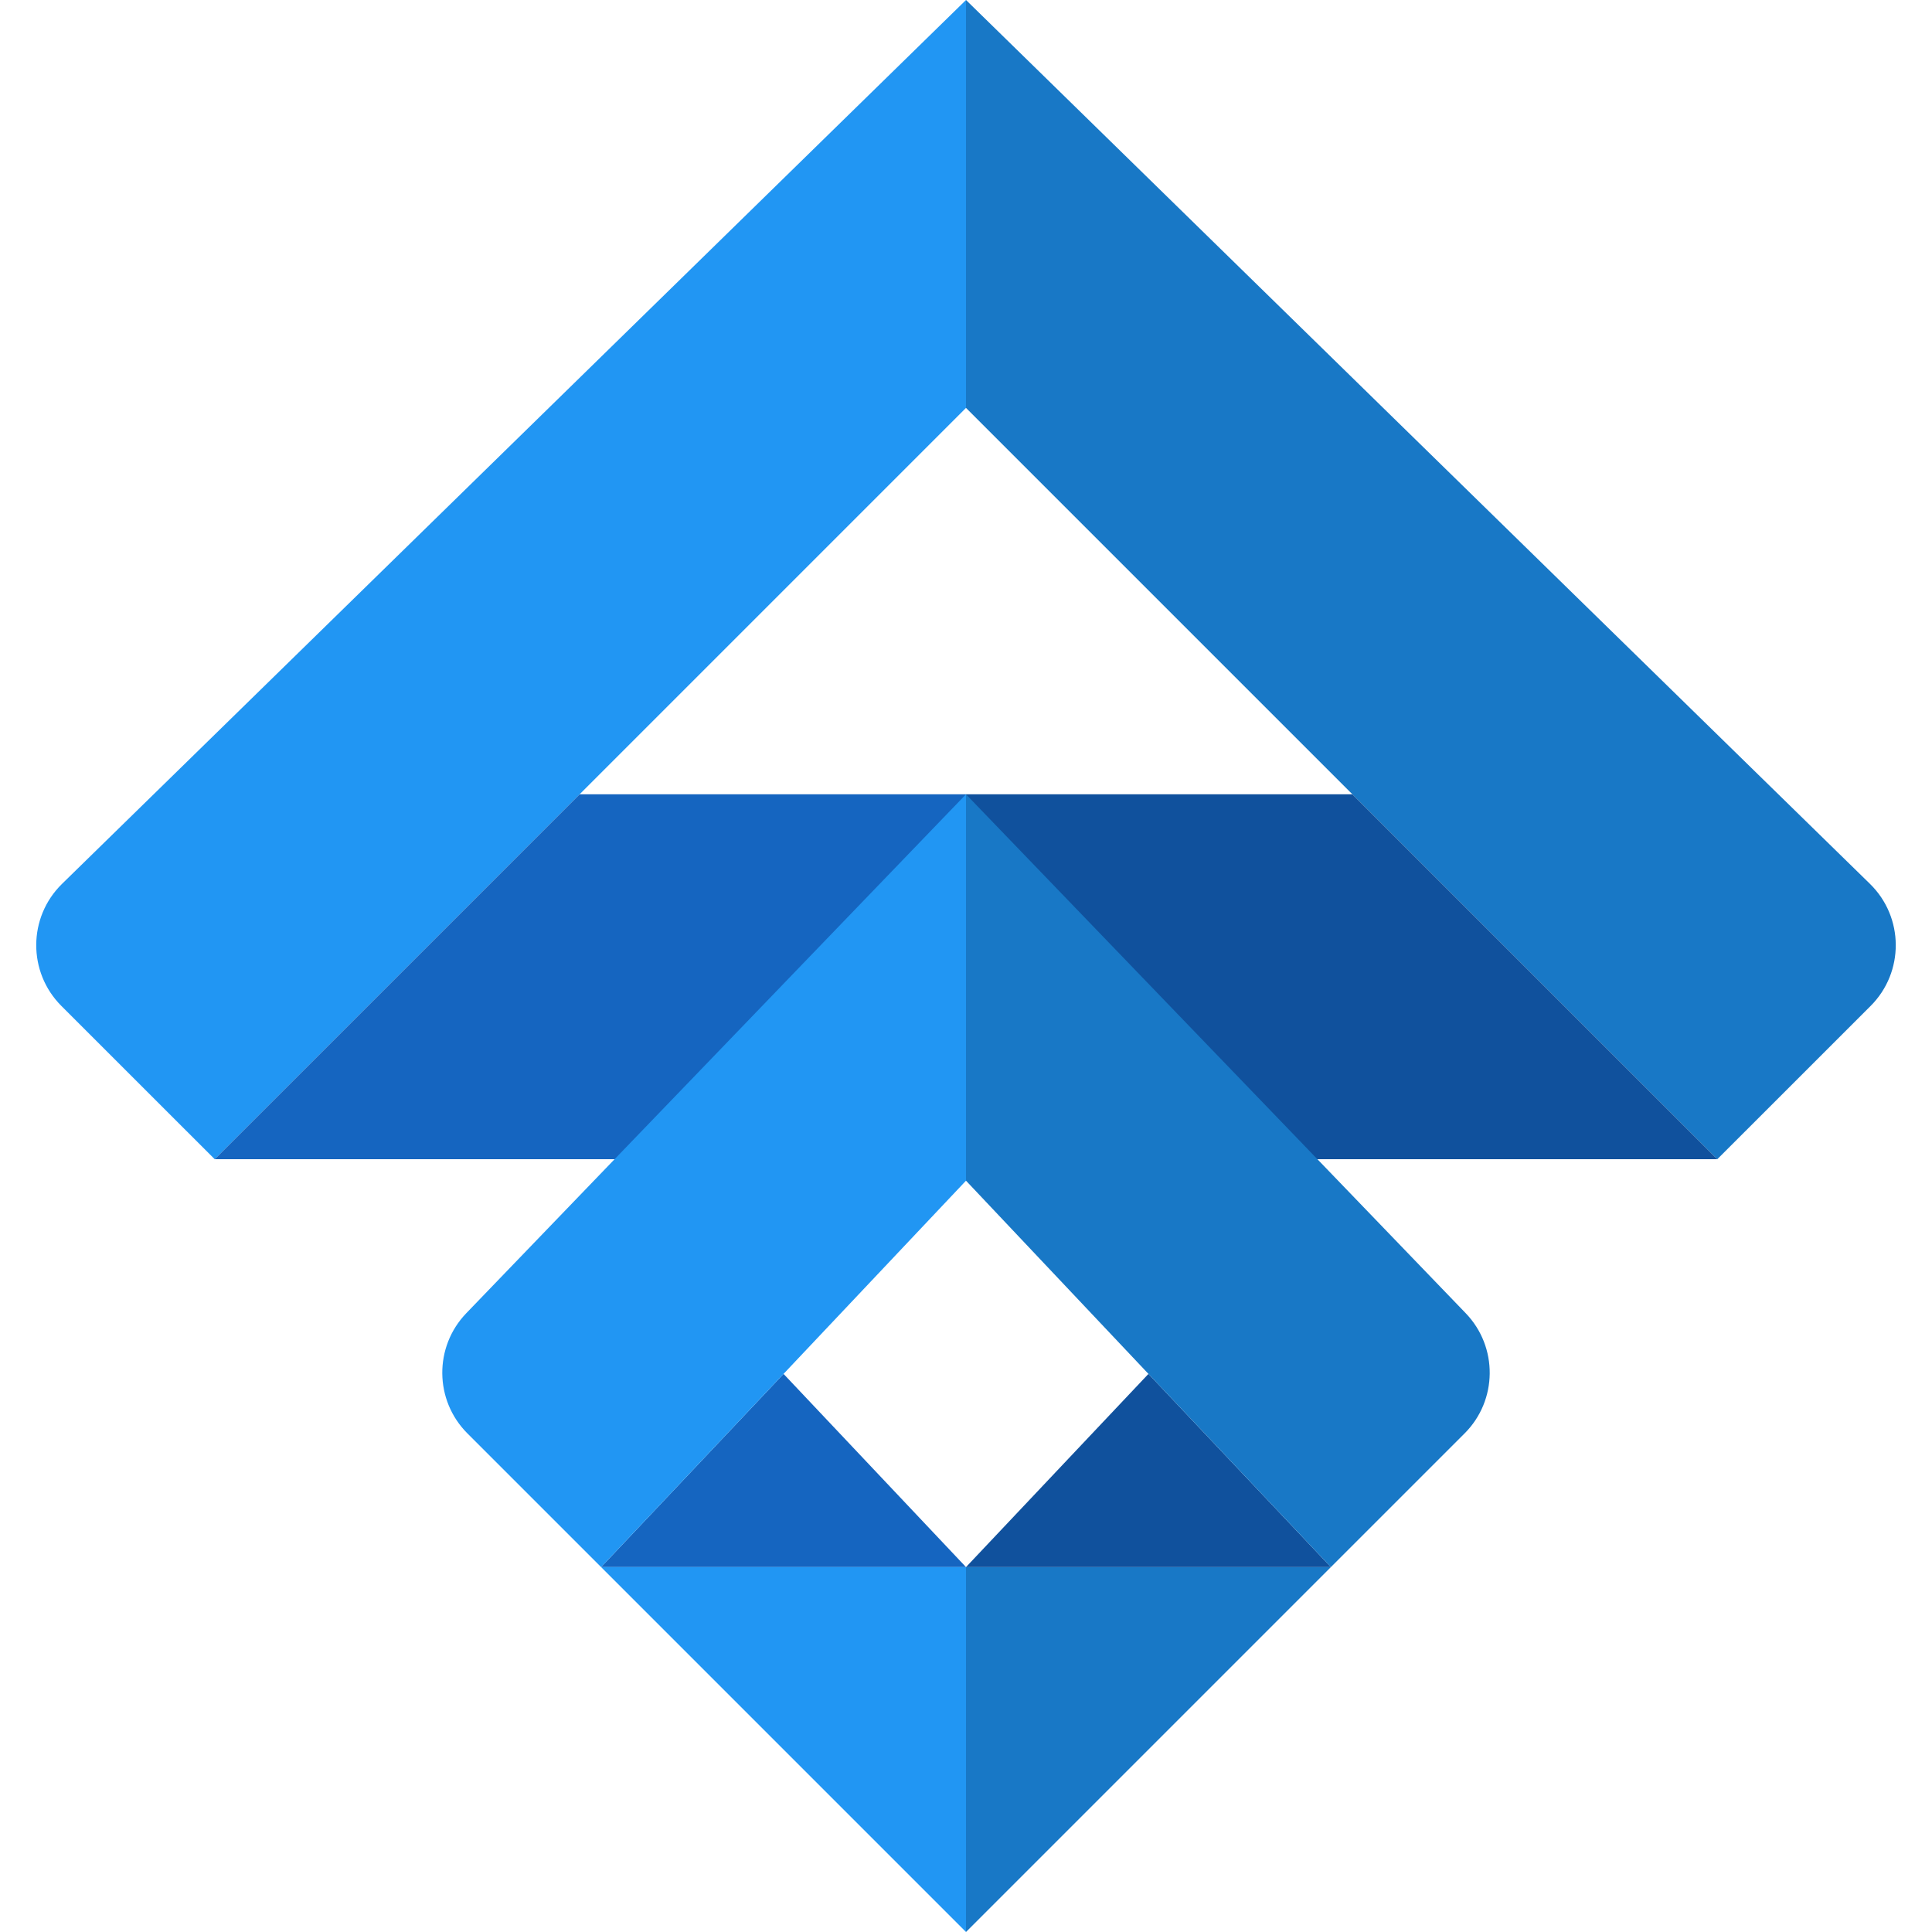
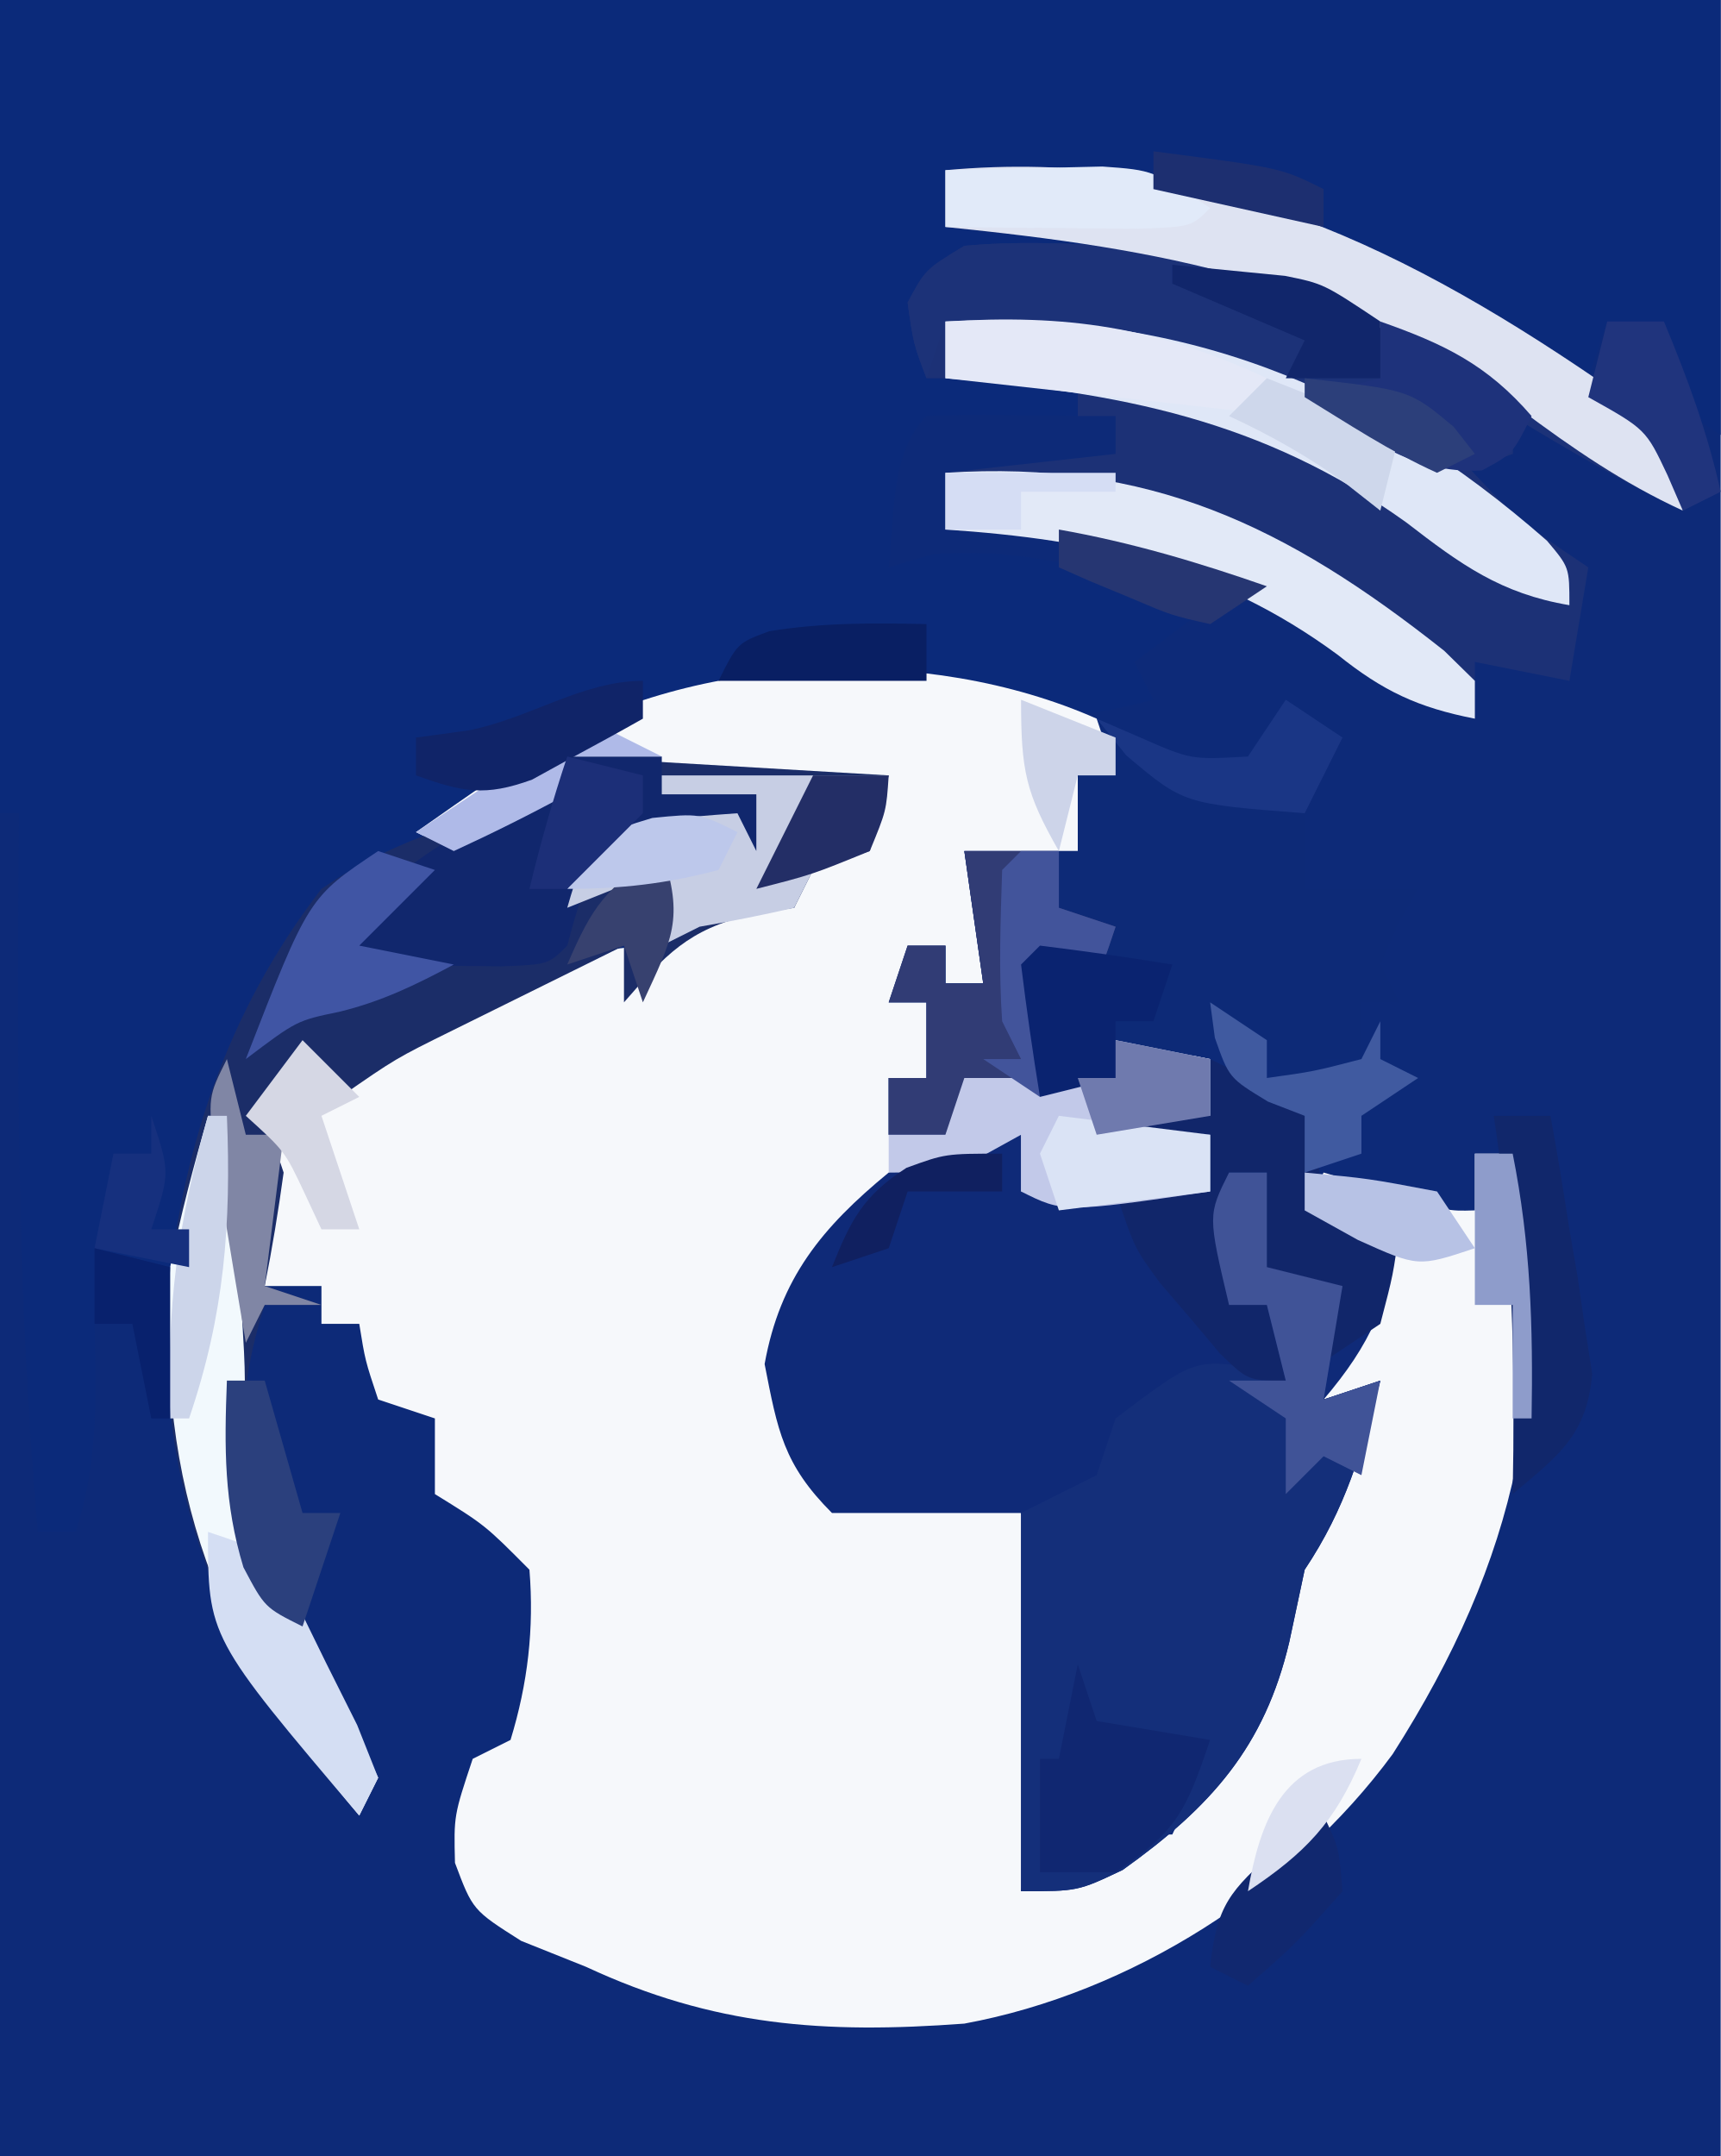
- <svg xmlns="http://www.w3.org/2000/svg" width="32" height="32" viewBox="0 0 32 32" fill="none">
-   <path d="M16 6.756V0L1.028 14.639C0.462 15.192 0.457 16.102 1.017 16.662L3.556 19.2" fill="#2196F3" />
-   <path d="M16 6.756V0L30.972 14.639C31.538 15.192 31.543 16.102 30.983 16.662L28.444 19.2" fill="#1878C6" />
-   <path d="M3.556 19.2L9.6 13.156H16V19.2" fill="#1565C0" />
-   <path d="M28.444 19.2L22.4 13.156H16V19.2" fill="#10519D" />
-   <path d="M16 25.956H9.956L12.978 22.756L16 25.956Z" fill="#1565C0" />
-   <path d="M16 32L22.044 25.956L16 25.956V32Z" fill="#1878C6" />
-   <path d="M16 32L9.956 25.956H16V32Z" fill="#2196F3" />
-   <path d="M16 25.956H22.044L19.022 22.756L16 25.956Z" fill="#10519D" />
-   <path d="M7.724 21.75C7.186 22.308 7.194 23.194 7.742 23.742L9.956 25.956L16 19.556V13.156" fill="#2196F3" />
-   <path d="M24.276 21.75C24.814 22.308 24.806 23.194 24.258 23.742L22.044 25.956L16 19.556V13.156" fill="#1878C6" />
+ <svg xmlns="http://www.w3.org/2000/svg" version="1.1" width="91" height="114">
+   <path d="M0 0 C30.03 0 60.06 0 91 0 C91 37.62 91 75.24 91 114 C60.97 114 30.94 114 0 114 C0 76.38 0 38.76 0 0 Z " fill="#0D2A78" transform="translate(0,0)" />
+   <path d="M0 0 C30.03 0 60.06 0 91 0 C91 7.59 91 15.18 91 23 C90.01 22.34 89.02 21.68 88 21 C88 19.68 88 18.36 88 17 C87.01 17 86.02 17 85 17 C84.505 18.485 84.505 18.485 84 20 C82.926 19.446 81.852 18.891 80.746 18.32 C79.31 17.588 77.874 16.856 76.438 16.125 C75.733 15.76 75.029 15.395 74.303 15.02 C68.051 11.85 62.103 9.897 55.062 9.375 C54.105 9.3 53.147 9.225 52.16 9.148 C51.447 9.099 50.734 9.05 50 9 C50 9.99 50 10.98 50 12 C50.626 11.977 51.253 11.954 51.898 11.93 C52.716 11.912 53.533 11.894 54.375 11.875 C55.187 11.852 55.999 11.829 56.836 11.805 C59 12 59 12 61 14 C60.301 13.965 59.603 13.93 58.883 13.895 C57.973 13.867 57.063 13.84 56.125 13.812 C55.22 13.778 54.315 13.743 53.383 13.707 C52.596 13.804 51.81 13.9 51 14 C48.723 16.815 48.723 16.815 49 20 C51.64 20 54.28 20 57 20 C57 20.66 57 21.32 57 22 C55.701 21.979 54.401 21.959 53.062 21.938 C51.708 21.916 50.352 21.929 49 22 C47.032 23.968 47.338 27.348 47 30 C47.763 29.773 48.526 29.546 49.312 29.312 C54.571 28.867 59.015 30.43 64 32 C62.68 32.99 61.36 33.98 60 35 C60.33 35.66 60.66 36.32 61 37 C58.371 37.676 56.426 38.086 53.742 37.547 C44.464 35.696 35.268 36.28 27 41 C24.783 42.53 22.669 44.11 20.594 45.828 C19 47 19 47 17 47 C16.753 47.639 16.505 48.279 16.25 48.938 C15 52 15 52 14.047 53.844 C10.649 60.64 9.811 67.499 9 75 C8.67 75 8.34 75 8 75 C7.505 72.525 7.505 72.525 7 70 C6.34 70 5.68 70 5 70 C5.031 71.609 5.031 71.609 5.062 73.25 C5.014 76.148 4.868 78.286 4 81 C3.34 81 2.68 81 2 81 C0.879 68.33 0.892 55.711 1 43 C0.67 43 0.34 43 0 43 C0 28.81 0 14.62 0 0 Z " fill="#0B2A7A" transform="translate(0,0)" />
+   <path d="M0 0 C0.495 1.485 0.495 1.485 1 3 C0.34 3 -0.32 3 -1 3 C-1 4.32 -1 5.64 -1 7 C-2.98 7 -4.96 7 -7 7 C-6.505 10.465 -6.505 10.465 -6 14 C-6.66 14 -7.32 14 -8 14 C-8 13.34 -8 12.68 -8 12 C-8.99 12.99 -9.98 13.98 -11 15 C-10.34 15 -9.68 15 -9 15 C-9 16.32 -9 17.64 -9 19 C-9.66 19 -10.32 19 -11 19 C-11 19.99 -11 20.98 -11 22 C-10.01 22 -9.02 22 -8 22 C-7.505 20.515 -7.505 20.515 -7 19 C-4.36 19 -1.72 19 1 19 C1 18.34 1 17.68 1 17 C2.65 17.33 4.3 17.66 6 18 C6 18.99 6 19.98 6 21 C4.68 20.67 3.36 20.34 2 20 C2 20.66 2 21.32 2 22 C3.32 22 4.64 22 6 22 C6 22.99 6 23.98 6 25 C-1.75 26.125 -1.75 26.125 -4 25 C-4 24.01 -4 23.02 -4 22 C-9.043 24.191 -13.17 26.047 -16 31 C-16.487 34.978 -16.102 37.584 -14 41 C-12.082 40.969 -12.082 40.969 -10.125 40.938 C-6.25 40.875 -6.25 40.875 -4 42 C-2.623 48.706 -3.009 55.282 -4 62 C-2.577 61.258 -2.577 61.258 -1.125 60.5 C2 59 2 59 4 59 C4.268 58.422 4.536 57.845 4.812 57.25 C6 55 6 55 7.5 53.25 C9.237 50.645 9.79 48.137 10.461 45.105 C11.284 41.892 12.62 39.012 14 36 C13.34 36 12.68 36 12 36 C12.289 35.443 12.578 34.886 12.875 34.312 C14.041 31.915 15.034 29.484 16 27 C14.35 26.67 12.7 26.34 11 26 C11.33 25.34 11.66 24.68 12 24 C13.134 24.33 14.269 24.66 15.438 25 C18.544 26.045 18.544 26.045 20 26 C20 25.01 20 24.02 20 23 C20.66 23 21.32 23 22 23 C24.392 34.959 22.194 44.507 15.656 54.746 C10.382 61.923 1.817 67.377 -7 69 C-14.41 69.55 -20.255 69.14 -27 66 C-28.702 65.319 -28.702 65.319 -30.438 64.625 C-33 63 -33 63 -33.938 60.5 C-34 58 -34 58 -33 55 C-32.01 54.505 -32.01 54.505 -31 54 C-30.085 51.012 -29.748 48.115 -30 45 C-32.341 42.644 -32.341 42.644 -35 41 C-35 39.68 -35 38.36 -35 37 C-35.99 36.67 -36.98 36.34 -38 36 C-38.688 33.938 -38.688 33.938 -39 32 C-39.66 32 -40.32 32 -41 32 C-41 31.34 -41 30.68 -41 30 C-41.99 30 -42.98 30 -44 30 C-44.125 24.25 -44.125 24.25 -43 22 C-43.66 21.67 -44.32 21.34 -45 21 C-43.68 19.68 -42.36 18.36 -41 17 C-40.34 17.66 -39.68 18.32 -39 19 C-38.041 18.103 -38.041 18.103 -37.062 17.188 C-33.029 14.307 -28.063 12 -23 12 C-22.361 11.484 -21.721 10.969 -21.062 10.438 C-20.382 9.963 -19.701 9.489 -19 9 C-18.01 9.33 -17.02 9.66 -16 10 C-15.67 9.01 -15.34 8.02 -15 7 C-14.01 6.67 -13.02 6.34 -12 6 C-11.67 5.01 -11.34 4.02 -11 3 C-11.808 3.012 -12.616 3.023 -13.449 3.035 C-14.518 3.044 -15.586 3.053 -16.688 3.062 C-18.271 3.08 -18.271 3.08 -19.887 3.098 C-22.724 3.009 -25.244 2.649 -28 2 C-28 2.66 -28 3.32 -28 4 C-29.965 5.068 -31.969 6.066 -34 7 C-34.66 6.67 -35.32 6.34 -36 6 C-34.631 5.033 -33.255 4.077 -31.875 3.125 C-31.109 2.591 -30.344 2.058 -29.555 1.508 C-21.137 -3.46 -8.979 -3.968 0 0 Z " fill="#F6F8FB" transform="translate(58,38)" />
+   <path d="M0 0 C2.438 1.188 2.438 1.188 5 3 C5.812 5.688 5.812 5.688 6 8 C7.32 8.33 8.64 8.66 10 9 C9.469 12.821 8.503 15.062 6 18 C6.99 17.67 7.98 17.34 9 17 C7.998 20.793 7.19 23.715 5 27 C4.732 28.258 4.464 29.516 4.188 30.812 C2.88 36.371 0.042 39.541 -4.625 42.875 C-7 44 -7 44 -10 44 C-10 37.4 -10 30.8 -10 24 C-13.3 24 -16.6 24 -20 24 C-22.57 21.43 -22.874 19.643 -23.562 16.125 C-22.747 11.593 -20.528 8.9 -17 6 C-14.607 4.916 -12.613 4.47 -10 4 C-10 4.99 -10 5.98 -10 7 C-6.7 7 -3.4 7 0 7 C0 6.01 0 5.02 0 4 C-1.32 4 -2.64 4 -4 4 C-4 3.34 -4 2.68 -4 2 C-2.68 2.33 -1.36 2.66 0 3 C0 2.01 0 1.02 0 0 Z " fill="#0F2A78" transform="translate(64,56)" />
+   <path d="M0 0 C13.752 -1.263 24.581 4.181 35.551 11.816 C37.972 13.975 38.734 14.83 39 18 C35.888 16.502 32.947 14.801 30 13 C30 13.66 30 14.32 30 15 C29.01 15 28.02 15 27 15 C30.175 18.426 30.175 18.426 34 21 C33.67 22.98 33.34 24.96 33 27 C31.35 26.67 29.7 26.34 28 26 C28 26.99 28 27.98 28 29 C24.984 28.41 23.139 27.538 20.75 25.625 C14.343 20.908 7.841 19.526 0 19 C0 18.01 0 17.02 0 16 C4.455 15.505 4.455 15.505 9 15 C9 14.34 9 13.68 9 13 C8.34 13 7.68 13 7 13 C7 12.34 7 11.68 7 11 C4.36 11 1.72 11 -1 11 C-1.688 9.188 -1.688 9.188 -2 7 C-1.062 5.25 -1.062 5.25 1 4 C3.719 3.748 6.258 3.865 9 4 C6.03 3.67 3.06 3.34 0 3 C0 2.01 0 1.02 0 0 Z " fill="#1C3176" transform="translate(50,9)" />
+   <path d="M0 0 C5.61 0.33 11.22 0.66 17 1 C16.67 2.32 16.34 3.64 16 5 C15.01 5.33 14.02 5.66 13 6 C12.67 6.66 12.34 7.32 12 8 C11.237 8.124 10.474 8.248 9.688 8.375 C6.405 9.138 5.179 10.499 3 13 C3 12.01 3 11.02 3 10 C1.061 10.956 -0.876 11.915 -2.812 12.875 C-4.431 13.676 -4.431 13.676 -6.082 14.492 C-9.078 15.972 -9.078 15.972 -12 18 C-12.66 17.34 -13.32 16.68 -14 16 C-14.66 16.99 -15.32 17.98 -16 19 C-15.67 19.99 -15.34 20.98 -15 22 C-15.276 24.009 -15.602 26.012 -16 28 C-15.01 28.33 -14.02 28.66 -13 29 C-13.99 29 -14.98 29 -16 29 C-17.661 34.189 -17.572 38.658 -15.434 43.676 C-14.782 44.896 -14.117 46.108 -13.438 47.312 C-12.216 49.522 -11.087 51.717 -10 54 C-10.33 54.66 -10.66 55.32 -11 56 C-17.885 47.886 -21.561 39.755 -21.18 29.02 C-20.459 20.918 -18.022 13.508 -13 7 C-8.988 4.239 -4.683 3.123 0 2 C0 1.34 0 0.68 0 0 Z " fill="#1B2D68" transform="translate(30,40)" />
+   <path d="M0 0 C0.66 0 1.32 0 2 0 C2 1.65 2 3.3 2 5 C3.32 5.33 4.64 5.66 6 6 C5.67 7.98 5.34 9.96 5 12 C5.99 11.67 6.98 11.34 8 11 C6.998 14.793 6.19 17.715 4 21 C3.732 22.258 3.464 23.516 3.188 24.812 C1.88 30.371 -0.958 33.541 -5.625 36.875 C-8 38 -8 38 -11 38 C-11 31.4 -11 24.8 -11 18 C-9.68 17.34 -8.36 16.68 -7 16 C-6.67 15.01 -6.34 14.02 -6 13 C-1.879 9.881 -1.879 9.881 1.312 10.312 C1.869 10.539 2.426 10.766 3 11 C2.67 9.68 2.34 8.36 2 7 C1.34 7 0.68 7 0 7 C-1.125 2.25 -1.125 2.25 0 0 Z " fill="#142F7A" transform="translate(65,62)" />
+   <path d="M0 0 C0.91 0.287 1.82 0.575 2.758 0.871 C3.456 1.099 4.155 1.327 4.875 1.562 C4.875 2.882 4.875 4.202 4.875 5.562 C6.855 5.562 8.835 5.562 10.875 5.562 C10.349 6.491 10.349 6.491 9.812 7.438 C9.503 8.139 9.194 8.84 8.875 9.562 C9.205 10.223 9.535 10.883 9.875 11.562 C9.215 11.562 8.555 11.562 7.875 11.562 C7.875 12.553 7.875 13.543 7.875 14.562 C7.215 14.562 6.555 14.562 5.875 14.562 C5.545 15.223 5.215 15.883 4.875 16.562 C3.555 15.242 2.235 13.922 0.875 12.562 C0.215 13.223 -0.445 13.883 -1.125 14.562 C-3.25 14.188 -3.25 14.188 -5.125 13.562 C-5.125 14.223 -5.125 14.883 -5.125 15.562 C-7.888 16.16 -10.285 16.562 -13.125 16.562 C-13.455 17.223 -13.785 17.883 -14.125 18.562 C-15.115 18.562 -16.105 18.562 -17.125 18.562 C-17.125 17.573 -17.125 16.582 -17.125 15.562 C-16.465 15.562 -15.805 15.562 -15.125 15.562 C-15.125 14.242 -15.125 12.922 -15.125 11.562 C-15.785 11.562 -16.445 11.562 -17.125 11.562 C-16.795 10.572 -16.465 9.582 -16.125 8.562 C-15.465 8.562 -14.805 8.562 -14.125 8.562 C-14.125 9.223 -14.125 9.883 -14.125 10.562 C-13.465 10.562 -12.805 10.562 -12.125 10.562 C-12.455 8.252 -12.785 5.942 -13.125 3.562 C-11.145 3.562 -9.165 3.562 -7.125 3.562 C-7.125 2.243 -7.125 0.922 -7.125 -0.438 C-4.307 -1.847 -2.952 -0.946 0 0 Z " fill="#0D2A77" transform="translate(64.125,41.4375)" />
+   <path d="M0 0 C13.752 -1.263 24.581 4.181 35.551 11.816 C37.972 13.975 38.734 14.83 39 18 C35.888 16.502 32.947 14.801 30 13 C30 13.66 30 14.32 30 15 C27.392 15.989 26.305 16.121 23.668 15.074 C22.849 14.617 22.031 14.159 21.188 13.688 C14.248 10.025 7.746 8.667 0 8 C-0.33 8.99 -0.66 9.98 -1 11 C-1.688 9.188 -1.688 9.188 -2 7 C-1.062 5.25 -1.062 5.25 1 4 C3.719 3.748 6.258 3.865 9 4 C6.03 3.67 3.06 3.34 0 3 C0 2.01 0 1.02 0 0 Z " fill="#1C3278" transform="translate(50,9)" />
+   <path d="M0 0 C13.752 -1.263 24.581 4.181 35.551 11.816 C37.972 13.975 38.734 14.83 39 18 C35.822 16.534 33.177 14.715 30.375 12.625 C20.693 5.846 11.542 4.17 0 3 C0 2.01 0 1.02 0 0 Z " fill="#DEE3F2" transform="translate(50,9)" />
+   <path d="M0 0 C12.418 -0.601 22.409 3.339 31.816 11.594 C33 13 33 13 33 15 C29.376 14.388 27.259 12.852 24.375 10.625 C16.78 5.182 9.173 3.74 0 3 C0 2.01 0 1.02 0 0 Z " fill="#DFE7F7" transform="translate(50,17)" />
+   <path d="M0 0 C1.65 0 3.3 0 5 0 C5 0.66 5 1.32 5 2 C6.65 2 8.3 2 10 2 C10 2.99 10 3.98 10 5 C9.01 4.67 8.02 4.34 7 4 C4.409 4.002 4.409 4.002 2 5 C0.689 7.443 0.689 7.443 0 10 C-1 11 -1 11 -3.504 11.098 C-5.018 11.08 -5.018 11.08 -6.562 11.062 C-7.574 11.053 -8.586 11.044 -9.629 11.035 C-10.411 11.024 -11.194 11.012 -12 11 C-10.602 7.591 -9.15 6.126 -6 4.25 C-5.299 3.822 -4.598 3.394 -3.875 2.953 C-2 2 -2 2 0 2 C0 1.34 0 0.68 0 0 Z " fill="#11276D" transform="translate(30,40)" />
+   <path d="M0 0 C2.438 1.188 2.438 1.188 5 3 C5.812 5.688 5.812 5.688 6 8 C7.32 8.33 8.64 8.66 10 9 C9.688 11.375 9.688 11.375 9 14 C8.01 14.66 7.02 15.32 6 16 C6.33 14.68 6.66 13.36 7 12 C6.01 12.33 5.02 12.66 4 13 C3.34 12.34 2.68 11.68 2 11 C2.375 8.375 2.375 8.375 3 6 C2.34 6 1.68 6 1 6 C1 8.31 1 10.62 1 13 C1.66 13 2.32 13 3 13 C3.33 14.32 3.66 15.64 4 17 C2 17 2 17 0.527 15.574 C-0.26 14.64 -0.26 14.64 -1.062 13.688 C-1.59 13.073 -2.117 12.458 -2.66 11.824 C-4 10 -4 10 -5 7 C-3.35 7 -1.7 7 0 7 C0 6.01 0 5.02 0 4 C-1.32 4 -2.64 4 -4 4 C-4 3.34 -4 2.68 -4 2 C-2.02 2.495 -2.02 2.495 0 3 C0 2.01 0 1.02 0 0 Z " fill="#11266A" transform="translate(64,56)" />
+   <path d="M0 0 C0.33 0 0.66 0 1 0 C1.17 2.187 1.336 4.375 1.5 6.562 C1.593 7.781 1.686 8.999 1.781 10.254 C2 14 2 14 1.809 17.508 C2.04 21.734 3.528 24.704 5.562 28.312 C6.784 30.522 7.913 32.717 9 35 C8.67 35.66 8.34 36.32 8 37 C0.478 28.135 -2.736 19.6 -2 8 C-1.458 5.277 -0.764 2.674 0 0 Z " fill="#F2F9FD" transform="translate(11,59)" />
+   <path d="M0 0 C10.78 -0.695 18.012 2.781 26.383 9.414 C27.183 10.199 27.183 10.199 28 11 C28 11.66 28 12.32 28 13 C24.984 12.41 23.139 11.538 20.75 9.625 C14.343 4.908 7.841 3.526 0 3 C0 2.01 0 1.02 0 0 Z " fill="#E2E9F7" transform="translate(50,25)" />
+   <path d="M0 0 C1.65 0 3.3 0 5 0 C5 0.99 5 1.98 5 3 C5.99 3.33 6.98 3.66 8 4 C7 7 7 7 5 8 C4.67 8 4.34 8 4 8 C4 9.65 4 11.3 4 13 C2.68 13 1.36 13 0 13 C-0.33 13.66 -0.66 14.32 -1 15 C-1.99 15 -2.98 15 -4 15 C-4 14.01 -4 13.02 -4 12 C-3.34 12 -2.68 12 -2 12 C-2 10.68 -2 9.36 -2 8 C-2.66 8 -3.32 8 -4 8 C-3.67 7.01 -3.34 6.02 -3 5 C-2.34 5 -1.68 5 -1 5 C-1 5.66 -1 6.32 -1 7 C-0.34 7 0.32 7 1 7 C0.67 4.69 0.34 2.38 0 0 Z " fill="#313C75" transform="translate(51,45)" />
+   <path d="M0 0 C1.65 0.33 3.3 0.66 5 1 C5 1.99 5 2.98 5 4 C3.68 3.67 2.36 3.34 1 3 C1 3.66 1 4.32 1 5 C2.32 5 3.64 5 5 5 C5 5.99 5 6.98 5 8 C-2.75 9.125 -2.75 9.125 -5 8 C-5 7.01 -5 6.02 -5 5 C-5.598 5.33 -6.196 5.66 -6.812 6 C-9 7 -9 7 -12 7 C-12 6.34 -12 5.68 -12 5 C-11.01 5 -10.02 5 -9 5 C-8.67 4.01 -8.34 3.02 -8 2 C-5.36 2 -2.72 2 0 2 C0 1.34 0 0.68 0 0 Z " fill="#C2C9E9" transform="translate(59,55)" />
+   <path d="M0 0 C3.96 0 7.92 0 12 0 C11.67 1.32 11.34 2.64 11 4 C10.01 4.33 9.02 4.66 8 5 C7.67 5.66 7.34 6.32 7 7 C5.344 7.382 3.675 7.714 2 8 C1.01 8.495 1.01 8.495 0 9 C0 7.68 0 6.36 0 5 C-1.65 5.66 -3.3 6.32 -5 7 C-4.438 5.062 -4.438 5.062 -3 3 C0.625 2.25 0.625 2.25 4 2 C4.33 2.66 4.66 3.32 5 4 C5 3.01 5 2.02 5 1 C3.35 1 1.7 1 0 1 C0 0.67 0 0.34 0 0 Z " fill="#C7CEE4" transform="translate(35,41)" />
+   <path d="M0 0 C0.33 0.99 0.66 1.98 1 3 C3.97 3.495 3.97 3.495 7 4 C5.75 7.653 5.329 8.781 2 11 C0.68 11 -0.64 11 -2 11 C-2 9.02 -2 7.04 -2 5 C-1.67 5 -1.34 5 -1 5 C-0.67 3.35 -0.34 1.7 0 0 Z " fill="#102771" transform="translate(57,88)" />
+   <path d="M0 0 C6.431 -0.402 11.128 0.274 17 3 C17.33 3.66 17.66 4.32 18 5 C12 4.333 6 3.667 0 3 C0 2.01 0 1.02 0 0 Z " fill="#E4E8F7" transform="translate(50,17)" />
+   <path d="M0 0 C0.66 0 1.32 0 2 0 C2 1.65 2 3.3 2 5 C3.32 5.33 4.64 5.66 6 6 C5.67 7.98 5.34 9.96 5 12 C5.99 11.67 6.98 11.34 8 11 C7.67 12.65 7.34 14.3 7 16 C6.34 15.67 5.68 15.34 5 15 C4.34 15.66 3.68 16.32 3 17 C3 15.68 3 14.36 3 13 C2.01 12.34 1.02 11.68 0 11 C0.99 11 1.98 11 3 11 C2.67 9.68 2.34 8.36 2 7 C1.34 7 0.68 7 0 7 C-1.125 2.25 -1.125 2.25 0 0 Z " fill="#405397" transform="translate(65,62)" />
+   <path d="M0 0 C3.375 1.186 5.647 2.276 8 5 C7 7 7 7 5.375 7.875 C1.544 8.077 -0.806 6.027 -4 4 C-2.68 3.67 -1.36 3.34 0 3 C0 2.01 0 1.02 0 0 Z " fill="#1E327B" transform="translate(73,17)" />
+   <path d="M0 0 C0.99 0 1.98 0 3 0 C3.367 1.994 3.689 3.996 4 6 C4.213 7.23 4.213 7.23 4.43 8.484 C4.556 9.356 4.682 10.227 4.812 11.125 C4.943 11.953 5.073 12.78 5.207 13.633 C4.922 16.893 3.436 17.947 1 20 C1.017 18.84 1.017 18.84 1.035 17.656 C1.087 11.661 0.912 5.927 0 0 Z " fill="#11276B" transform="translate(79,59)" />
+   <path d="M0 0 C0.99 0.33 1.98 0.66 3 1 C1.68 2.32 0.36 3.64 -1 5 C0.65 5.33 2.3 5.66 4 6 C1.981 7.082 0.17 7.959 -2.062 8.5 C-4.304 8.965 -4.304 8.965 -7 11 C-3.675 2.45 -3.675 2.45 0 0 Z " fill="#4055A4" transform="translate(20,45)" />
+   <path d="M0 0 C1.77 -0.054 3.541 -0.093 5.312 -0.125 C6.299 -0.148 7.285 -0.171 8.301 -0.195 C11 0 11 0 14 2 C13 3 13 3 10.059 3.098 C8.266 3.08 8.266 3.08 6.438 3.062 C4.641 3.049 4.641 3.049 2.809 3.035 C1.882 3.024 0.955 3.012 0 3 C0 2.01 0 1.02 0 0 Z " fill="#E1EAF9" transform="translate(50,9)" />
+   <path d="M0 0 C0.66 0 1.32 0 2 0 C2 0.99 2 1.98 2 3 C2.99 3.33 3.98 3.66 5 4 C4 7 4 7 2 8 C1.67 8 1.34 8 1 8 C1 9.65 1 11.3 1 13 C0.01 12.34 -0.98 11.68 -2 11 C-1.34 11 -0.68 11 0 11 C-0.33 10.34 -0.66 9.68 -1 9 C-1.187 6.31 -1.086 3.703 -1 1 C-0.67 0.67 -0.34 0.34 0 0 Z " fill="#42549B" transform="translate(54,45)" />
+   <path d="M0 0 C3 1 3 1 4.641 3.652 C5.172 4.736 5.703 5.821 6.25 6.938 C6.791 8.019 7.333 9.101 7.891 10.215 C8.257 11.134 8.623 12.053 9 13 C8.67 13.66 8.34 14.32 8 15 C0 5.571 0 5.571 0 0 Z " fill="#D4DEF3" transform="translate(11,81)" />
+   <path d="M0 0 C0.99 0.66 1.98 1.32 3 2 C2.34 3.32 1.68 4.64 1 6 C-5.4 5.508 -5.4 5.508 -8.438 2.938 C-9.211 1.978 -9.211 1.978 -10 1 C-8.855 1.495 -8.855 1.495 -7.688 2 C-5.009 3.174 -5.009 3.174 -2 3 C-1.34 2.01 -0.68 1.02 0 0 Z " fill="#1A3685" transform="translate(68,37)" />
+   <path d="M0 0 C0.66 0 1.32 0 2 0 C2.66 2.31 3.32 4.62 4 7 C4.66 7 5.32 7 6 7 C5.34 8.98 4.68 10.96 4 13 C2 12 2 12 0.875 9.875 C-0.159 6.476 -0.139 3.534 0 0 Z " fill="#2B407D" transform="translate(12,73)" />
+   <path d="M0 0 C2.339 0.287 4.674 0.619 7 1 C6.67 1.99 6.34 2.98 6 4 C5.34 4 4.68 4 4 4 C4 4.99 4 5.98 4 7 C2.68 7.33 1.36 7.66 0 8 C-0.381 5.674 -0.713 3.339 -1 1 C-0.67 0.67 -0.34 0.34 0 0 Z " fill="#0A2370" transform="translate(55,50)" />
+   <path d="M0 0 C2.64 0.33 5.28 0.66 8 1 C8 1.99 8 2.98 8 4 C5.36 4.33 2.72 4.66 0 5 C-0.33 4.01 -0.66 3.02 -1 2 C-0.67 1.34 -0.34 0.68 0 0 Z " fill="#DAE3F5" transform="translate(56,59)" />
+   <path d="M0 0 C1.485 0.99 1.485 0.99 3 2 C3 2.66 3 3.32 3 4 C5.473 3.656 5.473 3.656 8 3 C8.33 2.34 8.66 1.68 9 1 C9 1.66 9 2.32 9 3 C9.66 3.33 10.32 3.66 11 4 C10.01 4.66 9.02 5.32 8 6 C8 6.66 8 7.32 8 8 C7.01 8.33 6.02 8.66 5 9 C5 8.01 5 7.02 5 6 C4.361 5.753 3.721 5.505 3.062 5.25 C1 4 1 4 0.25 1.875 C0.168 1.256 0.085 0.637 0 0 Z " fill="#405AA0" transform="translate(64,53)" />
+   <path d="M0 0 C0.33 1.32 0.66 2.64 1 4 C1.66 4 2.32 4 3 4 C2.67 6.64 2.34 9.28 2 12 C2.99 12.33 3.98 12.66 5 13 C4.01 13 3.02 13 2 13 C1.67 13.66 1.34 14.32 1 15 C0.638 12.876 0.286 10.751 -0.062 8.625 C-0.26 7.442 -0.457 6.258 -0.66 5.039 C-1 2 -1 2 0 0 Z " fill="#8086A5" transform="translate(12,56)" />
+   <path d="M0 0 C0.99 0 1.98 0 3 0 C4.239 2.974 5.301 5.853 6 9 C5.01 9.495 5.01 9.495 4 10 C3.732 9.381 3.464 8.762 3.188 8.125 C2.044 5.7 2.044 5.7 -1 4 C-0.67 2.68 -0.34 1.36 0 0 Z " fill="#20347D" transform="translate(85,17)" />
+   <path d="M0 0 C0.812 1.688 0.812 1.688 1 4 C-1.438 6.75 -1.438 6.75 -4 9 C-4.66 8.67 -5.32 8.34 -6 8 C-5.651 4.745 -4.979 3.981 -2.438 1.75 C-1.633 1.173 -0.829 0.595 0 0 Z " fill="#11286F" transform="translate(70,96)" />
+   <path d="M0 0 C0.99 0.99 1.98 1.98 3 3 C2.01 3.495 2.01 3.495 1 4 C1.66 5.98 2.32 7.96 3 10 C2.34 10 1.68 10 1 10 C0.711 9.381 0.422 8.762 0.125 8.125 C-0.937 5.867 -0.937 5.867 -3 4 C-2.01 2.68 -1.02 1.36 0 0 Z " fill="#D5D7E4" transform="translate(16,55)" />
+   <path d="M0 0 C1.258 0.124 2.516 0.247 3.812 0.375 C4.874 0.479 4.874 0.479 5.957 0.586 C8 1 8 1 11 3 C11 3.99 11 4.98 11 6 C9.35 6 7.7 6 6 6 C6.33 5.34 6.66 4.68 7 4 C4.69 3.01 2.38 2.02 0 1 C0 0.67 0 0.34 0 0 Z " fill="#11266B" transform="translate(62,14)" />
+   <path d="M0 0 C0.33 0 0.66 0 1 0 C1.236 5.778 0.868 10.513 -1 16 C-1.33 16 -1.66 16 -2 16 C-2.207 10.211 -1.592 5.571 0 0 Z " fill="#CCD5EA" transform="translate(11,59)" />
+   <path d="M0 0 C0 0.99 0 1.98 0 3 C-3.63 3 -7.26 3 -11 3 C-10 1 -10 1 -8.312 0.375 C-5.516 -0.079 -2.829 -0.064 0 0 Z " fill="#091F63" transform="translate(49,33)" />
+   <path d="M0 0 C1.32 0.66 2.64 1.32 4 2 C2.35 2 0.7 2 -1 2 C-1 2.66 -1 3.32 -1 4 C-2.965 5.068 -4.969 6.066 -7 7 C-7.66 6.67 -8.32 6.34 -9 6 C-6.03 4.02 -3.06 2.04 0 0 Z " fill="#AFBAE8" transform="translate(31,38)" />
+   <path d="M0 0 C0 0.66 0 1.32 0 2 C-1.242 2.702 -2.494 3.386 -3.75 4.062 C-4.794 4.637 -4.794 4.637 -5.859 5.223 C-8.361 6.131 -9.533 5.883 -12 5 C-12 4.34 -12 3.68 -12 3 C-10.639 2.814 -10.639 2.814 -9.25 2.625 C-6.007 2.001 -3.212 0 0 0 Z " fill="#102468" transform="translate(34,36)" />
+   <path d="M0 0 C4.75 1.875 4.75 1.875 7 3 C6.67 4.32 6.34 5.64 6 7 C5.134 6.319 5.134 6.319 4.25 5.625 C2.22 4.159 0.265 3.051 -2 2 C-1.34 1.34 -0.68 0.68 0 0 Z " fill="#CED7EB" transform="translate(67,20)" />
+   <path d="M0 0 C1.65 0.33 3.3 0.66 5 1 C5 1.99 5 2.98 5 4 C3.02 4.33 1.04 4.66 -1 5 C-1.33 4.01 -1.66 3.02 -2 2 C-1.34 2 -0.68 2 0 2 C0 1.34 0 0.68 0 0 Z " fill="#6F7AAE" transform="translate(59,55)" />
+   <path d="M0 0 C1.208 3.623 0.543 4.641 -1 8 C-1.33 7.01 -1.66 6.02 -2 5 C-2.99 5.33 -3.98 5.66 -5 6 C-3.63 2.839 -3.011 2.007 0 0 Z " fill="#37416F" transform="translate(35,45)" />
+   <path d="M0 0 C3.806 0.672 7.352 1.727 11 3 C10.01 3.66 9.02 4.32 8 5 C5.957 4.539 5.957 4.539 3.812 3.625 C3.097 3.329 2.382 3.032 1.645 2.727 C1.102 2.487 0.559 2.247 0 2 C0 1.34 0 0.68 0 0 Z " fill="#263672" transform="translate(56,28)" />
+   <path d="M0 0 C0.66 0 1.32 0 2 0 C2.953 4.763 3.083 9.167 3 14 C2.67 14 2.34 14 2 14 C2 12.02 2 10.04 2 8 C1.34 8 0.68 8 0 8 C0 5.36 0 2.72 0 0 Z " fill="#8E9CCB" transform="translate(78,61)" />
+   <path d="M0 0 C2.475 0.99 2.475 0.99 5 2 C5 2.66 5 3.32 5 4 C4.34 4 3.68 4 3 4 C2.67 5.32 2.34 6.64 2 8 C0.235 4.912 0 3.767 0 0 Z " fill="#CDD4E9" transform="translate(54,37)" />
+   <path d="M0 0 C3.375 0.312 3.375 0.312 7 1 C7.66 1.99 8.32 2.98 9 4 C6 5 6 5 2.812 3.562 C1.884 3.047 0.956 2.531 0 2 C0 1.34 0 0.68 0 0 Z " fill="#B7C2E5" transform="translate(69,62)" />
+   <path d="M0 0 C1.32 0 2.64 0 4 0 C3.875 1.875 3.875 1.875 3 4 C-0.062 5.25 -0.062 5.25 -3 6 C-2.01 4.02 -1.02 2.04 0 0 Z " fill="#232E66" transform="translate(43,41)" />
+   <path d="M0 0 C1 3 1 3 0 6 C0.66 6 1.32 6 2 6 C2 6.66 2 7.32 2 8 C0.35 7.67 -1.3 7.34 -3 7 C-2.67 5.35 -2.34 3.7 -2 2 C-1.34 2 -0.68 2 0 2 C0 1.34 0 0.68 0 0 Z " fill="#16307E" transform="translate(8,59)" />
+   <path d="M0 0 C6.75 0.875 6.75 0.875 9 2 C9 2.66 9 3.32 9 4 C4.545 3.01 4.545 3.01 0 2 C0 1.34 0 0.68 0 0 Z " fill="#1D2F70" transform="translate(61,8)" />
+   <path d="M0 0 C1.32 0.33 2.64 0.66 4 1 C4 3.64 4 6.28 4 9 C3.67 9 3.34 9 3 9 C2.67 7.35 2.34 5.7 2 4 C1.34 4 0.68 4 0 4 C0 2.68 0 1.36 0 0 Z " fill="#08216D" transform="translate(5,66)" />
+   <path d="M0 0 C0 0.66 0 1.32 0 2 C-1.65 2 -3.3 2 -5 2 C-5.33 2.99 -5.66 3.98 -6 5 C-6.99 5.33 -7.98 5.66 -9 6 C-8.003 3.507 -7.349 2.225 -5.062 0.75 C-3 0 -3 0 0 0 Z " fill="#102060" transform="translate(53,61)" />
+   <path d="M0 0 C-0.33 0.66 -0.66 1.32 -1 2 C-3.77 2.729 -6.129 3 -9 3 C-7 0 -7 0 -4.5 -0.75 C-2 -1 -2 -1 0 0 Z " fill="#BDC8EB" transform="translate(39,44)" />
+   <path d="M0 0 C1.32 0.33 2.64 0.66 4 1 C4 1.66 4 2.32 4 3 C2.667 4.333 1.333 5.667 0 7 C-0.66 7 -1.32 7 -2 7 C-1.424 4.614 -0.778 2.333 0 0 Z " fill="#1C2F78" transform="translate(30,40)" />
+   <path d="M0 0 C5.538 0.615 5.538 0.615 7.875 2.562 C8.432 3.274 8.432 3.274 9 4 C8.01 4.495 8.01 4.495 7 5 C4.525 3.886 2.321 2.418 0 1 C0 0.67 0 0.34 0 0 Z " fill="#2C3F7A" transform="translate(69,20)" />
+   <path d="M0 0 C-1.393 3.367 -2.979 4.986 -6 7 C-5.372 3.355 -4.147 0 0 0 Z " fill="#DBE0F1" transform="translate(72,93)" />
+   <path d="M0 0 C2.97 0 5.94 0 9 0 C9 0.33 9 0.66 9 1 C7.35 1 5.7 1 4 1 C4 1.66 4 2.32 4 3 C2.68 3 1.36 3 0 3 C0 2.01 0 1.02 0 0 Z " fill="#D5DDF4" transform="translate(50,25)" />
</svg>
